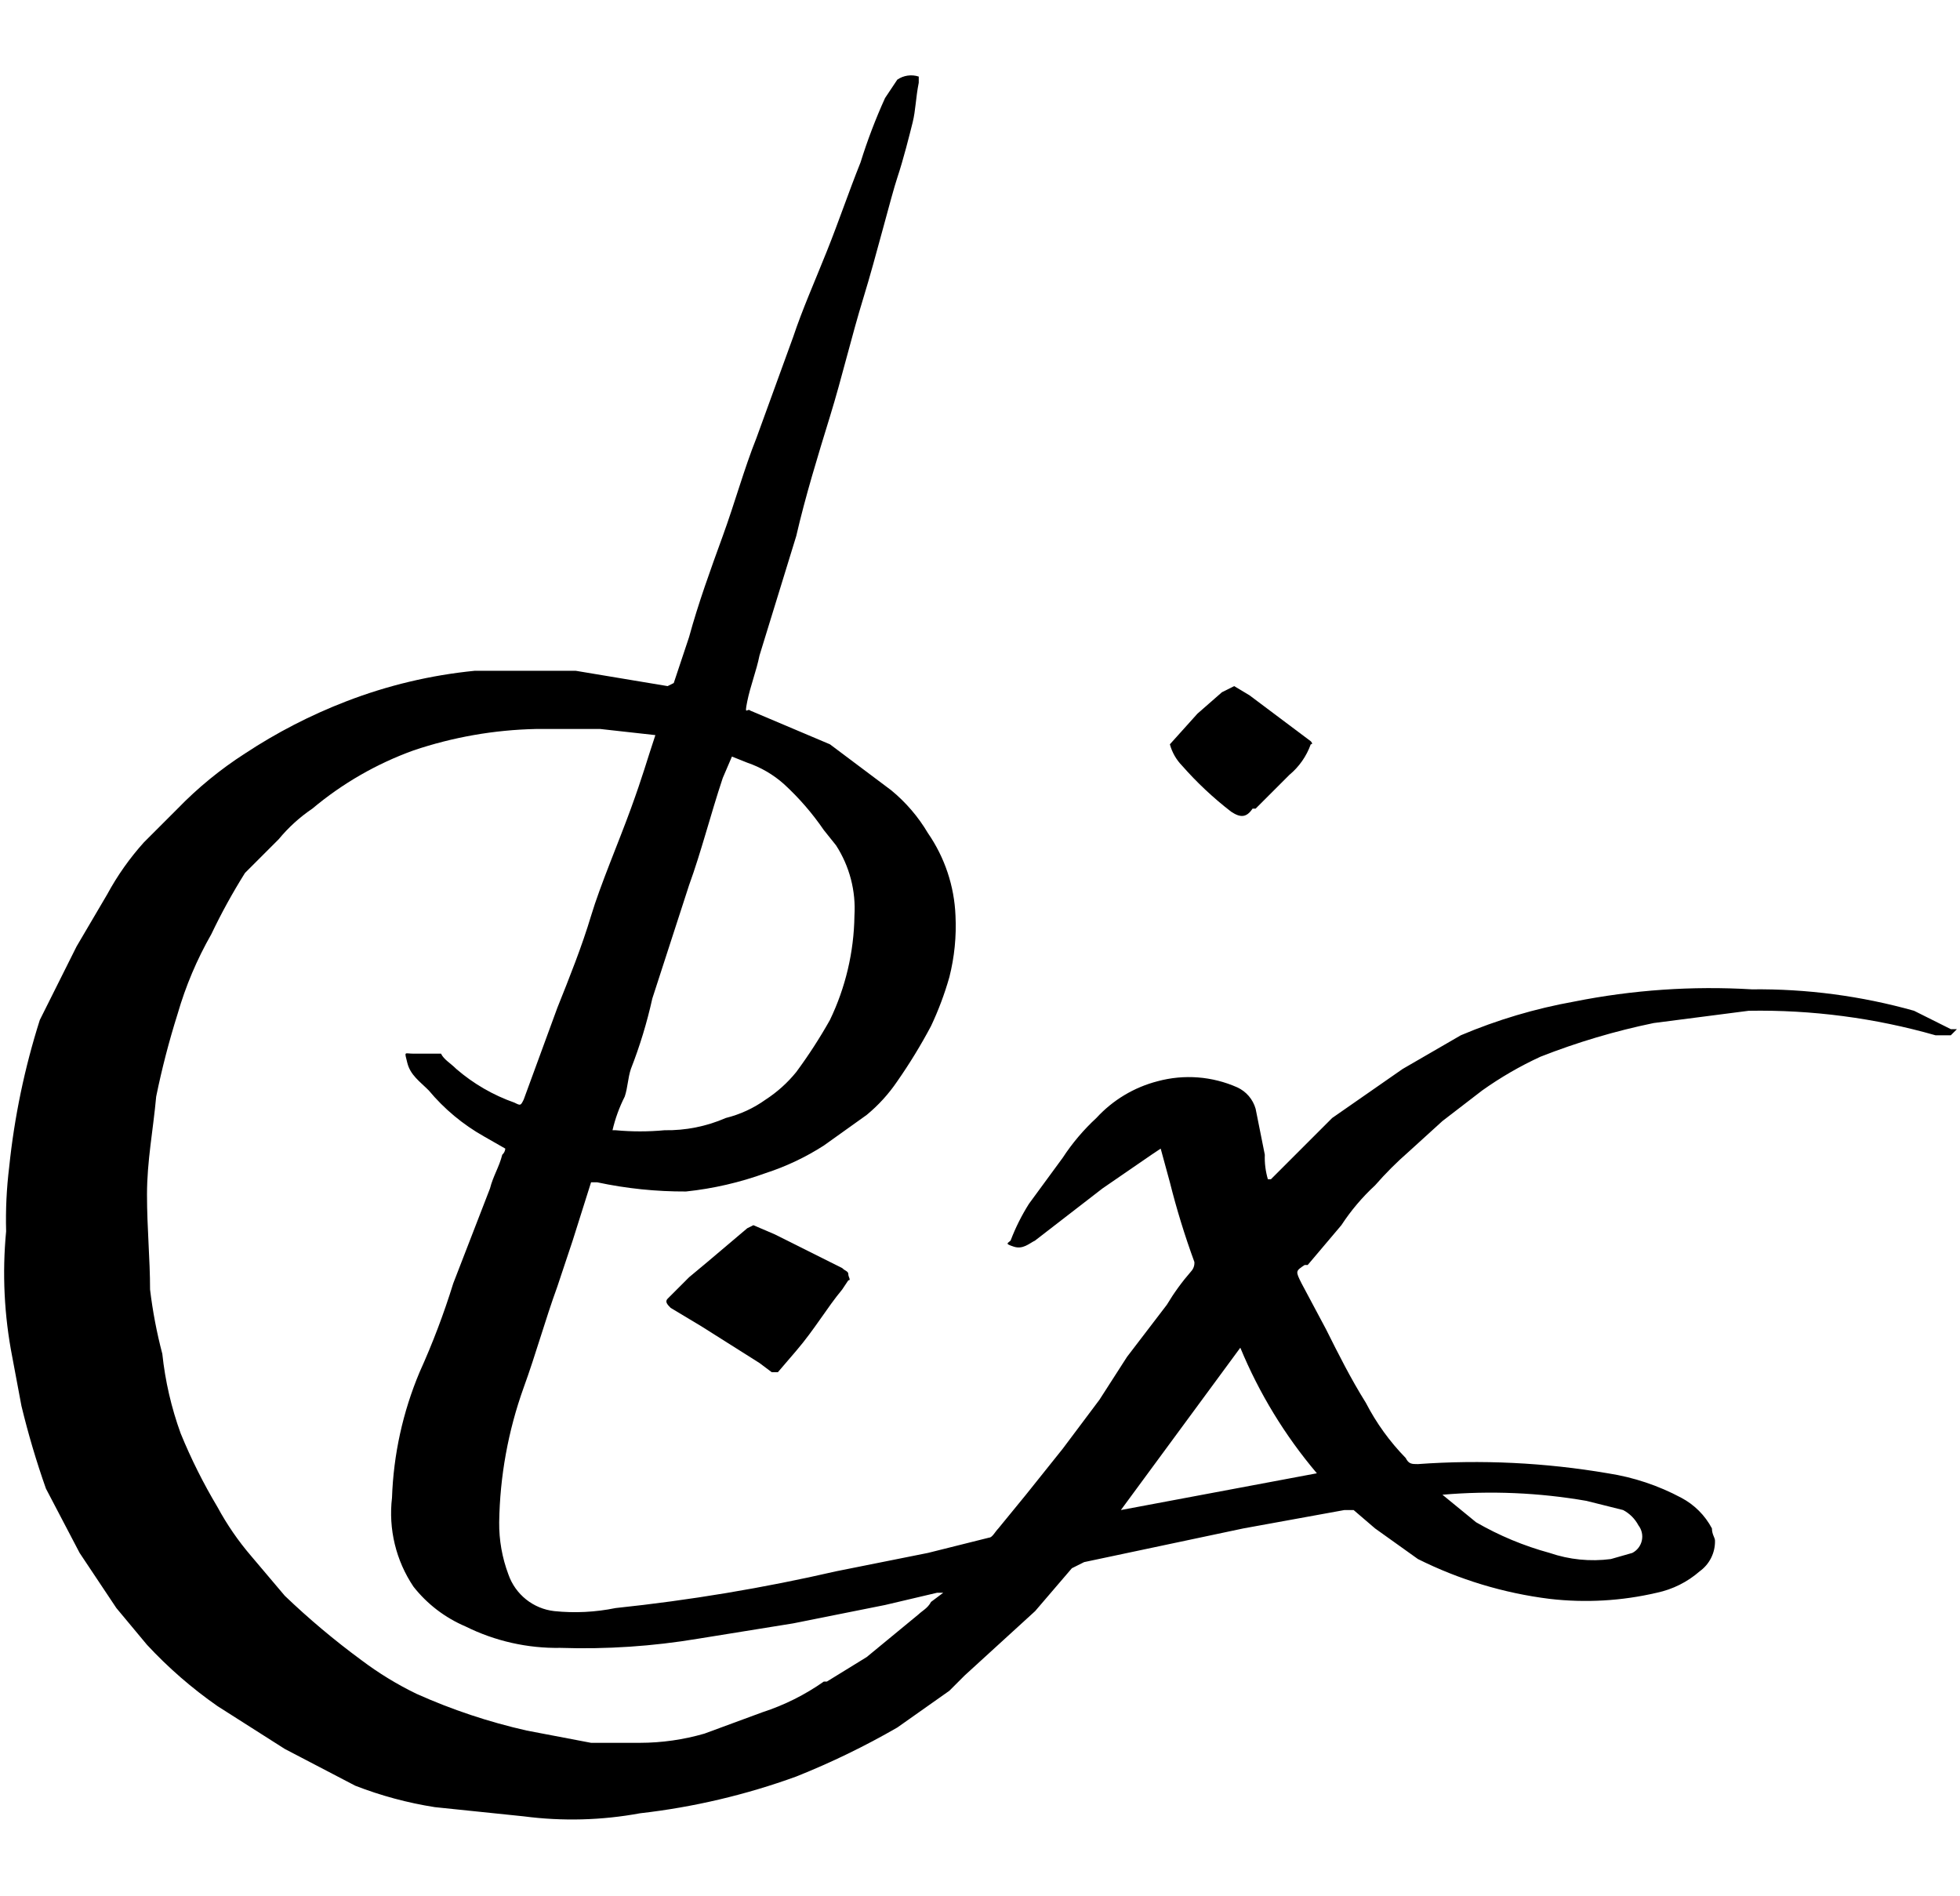
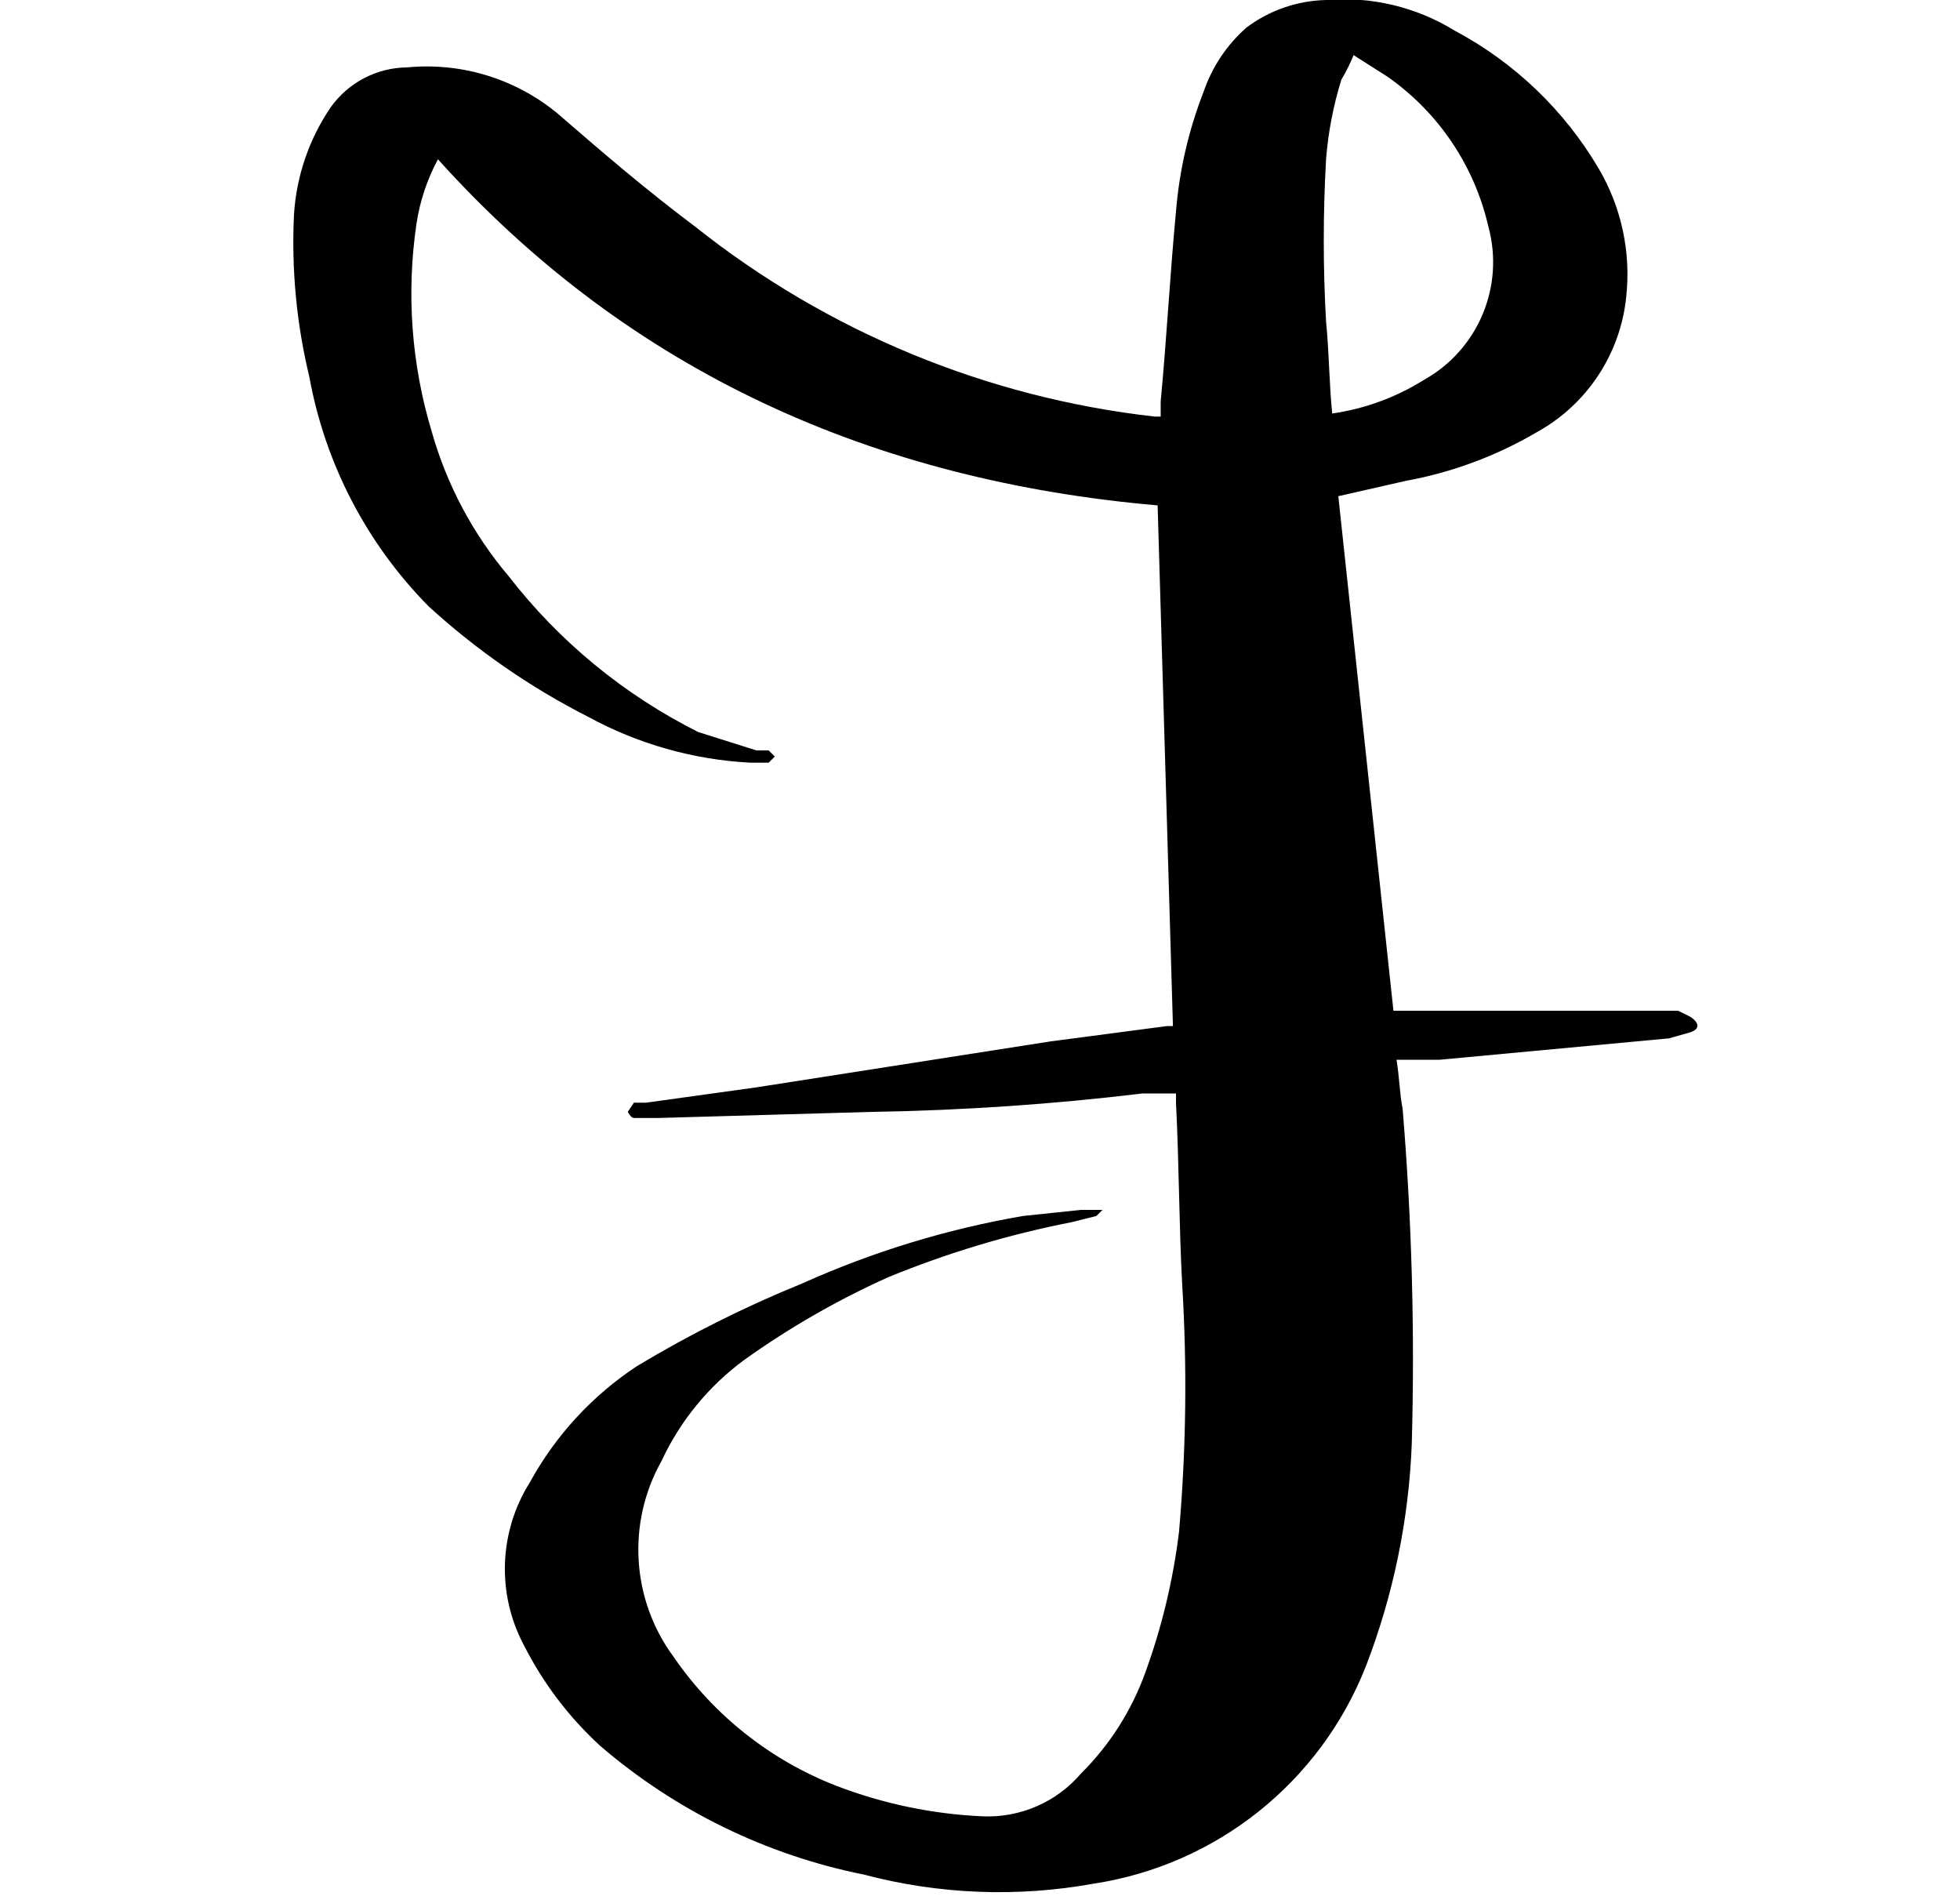
- <svg xmlns="http://www.w3.org/2000/svg" id="Layer_1" data-name="Layer 1" width="64" height="61.9" viewBox="0 0 64 61.9">
-   <path d="M22,22.3l.5-1.5c.3-1.1.7-2.2,1.1-3.3s.7-2.2,1.1-3.2L25.9,11c.3-.9.7-1.8,1.1-2.8s.7-1.9,1.1-2.9a18,18,0,0,1,.8-2.1l.4-.6a.8.8,0,0,1,.7-.1v.2c-.1.5-.1.9-.2,1.3s-.3,1.2-.5,1.8-.7,2.6-1.1,3.9-.7,2.6-1.1,3.9-.8,2.6-1.1,3.9l-1.2,3.9c-.1.5-.3,1-.4,1.5s0,.2.1.3l2.6,1.1.8.6,1.2.9a5.3,5.3,0,0,1,1.2,1.4,5.1,5.1,0,0,1,.9,2.7,6.8,6.8,0,0,1-.2,2,10.4,10.4,0,0,1-.6,1.6,17.4,17.4,0,0,1-1.1,1.8,5.2,5.2,0,0,1-1,1.1l-1.4,1a8.2,8.2,0,0,1-1.9.9,11,11,0,0,1-2.6.6,13.6,13.6,0,0,1-2.9-.3h-.2l-.6,1.9L18.2,42c-.4,1.1-.7,2.2-1.1,3.3a13.6,13.6,0,0,0-.8,4.4,4.7,4.7,0,0,0,.3,1.7,1.8,1.8,0,0,0,1.5,1.2,6.6,6.6,0,0,0,2-.1,60.1,60.1,0,0,0,7.2-1.2l3-.6,2-.5c.1,0,.2-.2.3-.3l.9-1.1,1.2-1.5,1.2-1.6.9-1.4,1.3-1.7a7.6,7.6,0,0,1,.8-1.1.4.4,0,0,0,.1-.3,25.8,25.8,0,0,1-.8-2.6l-.3-1.1h0l-.3.2L36,38.8l-2.2,1.7c-.2.1-.4.3-.7.2s-.2-.1-.1-.2a6.7,6.7,0,0,1,.6-1.2l1.1-1.5a6.9,6.9,0,0,1,1.1-1.3,4.1,4.1,0,0,1,2-1.2,3.9,3.9,0,0,1,2.6.2,1.1,1.1,0,0,1,.6.7l.3,1.5a2.5,2.5,0,0,0,.1.8h.1l.8-.8,1.2-1.2,2.3-1.6,1.9-1.1a17.3,17.3,0,0,1,3.7-1.1,22.7,22.7,0,0,1,5.8-.4,18.8,18.8,0,0,1,5.3.7l1.2.6h.2l-.2.2h-.5a20.9,20.9,0,0,0-6.1-.8l-3.1.4a22.6,22.6,0,0,0-3.7,1.1,11.8,11.8,0,0,0-1.9,1.1l-1.3,1-1.1,1a11.4,11.4,0,0,0-1.1,1.1,6.9,6.9,0,0,0-1.1,1.3l-1.1,1.3h-.1c-.3.2-.3.2-.1.6l.8,1.5c.4.8.8,1.6,1.3,2.4a7.5,7.5,0,0,0,1.3,1.8c.1.2.2.2.4.2a25.8,25.8,0,0,1,6.2.3,7.5,7.5,0,0,1,2.4.8,2.4,2.4,0,0,1,1,1c0,.2.1.3.1.4a1.2,1.2,0,0,1-.5,1,3.1,3.1,0,0,1-1.4.7,10.2,10.2,0,0,1-3.5.2,13.3,13.3,0,0,1-4.3-1.3l-1.4-1-.7-.6h-.3l-3.3.6-5.2,1.1-.4.2-1.2,1.4-2.3,2.1-.5.5-1.7,1.2A25.5,25.5,0,0,1,26,58a22.3,22.3,0,0,1-5.1,1.2,12.2,12.2,0,0,1-3.8.1L14.2,59a12.5,12.5,0,0,1-2.6-.7L9.3,57.1,7.1,55.7a14.3,14.3,0,0,1-2.3-2l-1-1.2L2.6,50.7,1.5,48.6a27.6,27.6,0,0,1-.8-2.7L.4,44.3a14.3,14.3,0,0,1-.2-4.1,14.1,14.1,0,0,1,.1-2.1,24,24,0,0,1,1-4.8l1.2-2.4,1-1.7a8.8,8.8,0,0,1,1.2-1.7l1.1-1.1A12.4,12.4,0,0,1,8,24.6a17.3,17.3,0,0,1,3.3-1.7,16,16,0,0,1,4.2-1h3.3l3,.5ZM21.4,24l-1.8-.2H17.5a13.4,13.4,0,0,0-4,.7,10.9,10.9,0,0,0-3.3,1.9,5.2,5.2,0,0,0-1.1,1L8,28.5a19.8,19.8,0,0,0-1.1,2,11.9,11.9,0,0,0-1.1,2.6,26.8,26.8,0,0,0-.7,2.7c-.1,1.1-.3,2.1-.3,3.2s.1,2.1.1,3.1a15.5,15.5,0,0,0,.4,2.1,11,11,0,0,0,.6,2.6,17.9,17.9,0,0,0,1.2,2.4,9.1,9.1,0,0,0,1.1,1.6l1.1,1.3a25.2,25.2,0,0,0,2.5,2.1,10.8,10.8,0,0,0,1.8,1.1,19,19,0,0,0,3.6,1.2l2.1.4h1.6a7.6,7.6,0,0,0,2.1-.3l1.9-.7a7.5,7.5,0,0,0,2-1H27l1.3-.8L30,52.7c.1-.1.3-.2.4-.4l.4-.3h-.2l-1.7.4-3,.6-3.1.5a22.7,22.7,0,0,1-4.5.3,6.7,6.7,0,0,1-3.1-.7,4.3,4.3,0,0,1-1.7-1.3,4.3,4.3,0,0,1-.7-2.9,11.6,11.6,0,0,1,.9-4.1,24.9,24.9,0,0,0,1.1-2.9L16,38.8c.1-.4.3-.7.4-1.1a.3.3,0,0,0,.1-.2l-.7-.4A6.5,6.5,0,0,1,14,35.6c-.3-.3-.6-.5-.7-.9s-.1-.3.2-.3h.9c.1.2.3.3.5.5a5.9,5.9,0,0,0,1.9,1.1c.2.1.2.1.3-.1l1.1-3c.4-1,.8-2,1.1-3s.9-2.4,1.3-3.5S21.1,24.9,21.4,24Zm2.5.7-.3.7c-.4,1.2-.7,2.4-1.1,3.5l-1.2,3.7a15.5,15.5,0,0,1-.7,2.3c-.1.3-.1.6-.2.9a4.9,4.9,0,0,0-.4,1.1h.1a8.6,8.6,0,0,0,1.6,0,4.8,4.8,0,0,0,2-.4,3.8,3.8,0,0,0,1.3-.6,4.3,4.3,0,0,0,1-.9,16.3,16.3,0,0,0,1.1-1.7,8.1,8.1,0,0,0,.8-3.4,3.8,3.8,0,0,0-.6-2.3l-.4-.5a8.7,8.7,0,0,0-1.3-1.5,3.5,3.5,0,0,0-1.2-.7ZM40.5,44l-3.9,5.3L43,48.1A15.5,15.5,0,0,1,40.5,44Zm6.6,4.8h0l1.1.9a10.1,10.1,0,0,0,2.4,1,4.4,4.4,0,0,0,2,.2l.7-.2a.6.6,0,0,0,.2-.9,1.2,1.2,0,0,0-.5-.5L51.8,49A18.3,18.3,0,0,0,47.1,48.8Z" />
-   <path d="M24.6,40l.7.3,2.2,1.1c.1.1.2.1.2.2s.1.2,0,.2l-.2.3c-.5.6-.9,1.3-1.5,2l-.6.7h-.2l-.4-.3-1.9-1.2-1-.6c-.1-.1-.2-.2-.1-.3l.7-.7.6-.5,1.3-1.1Z" />
-   <path d="M40.3,22.4l.5.3,1.6,1.2.4.3s.1.1,0,.1a2.3,2.3,0,0,1-.7,1L41,26.4h-.1c-.2.3-.4.3-.7.1a11.4,11.4,0,0,1-1.6-1.5,1.6,1.6,0,0,1-.4-.7h0l.9-1,.8-.7Z" />
+ <svg xmlns="http://www.w3.org/2000/svg" width="64" height="61.9" viewBox="0 0 64 61.9">
+   <path d="M43.7 16.2L45.5 33h9.3l.4.2c.3.2.3.4 0 .5l-.7.2-7.5.7h-1.4c.1.6.1 1.1.2 1.6a99.2 99.2 0 0 1 .3 10.9 22.6 22.6 0 0 1-1.5 7.3 11.4 11.4 0 0 1-8.9 7.1 17.3 17.3 0 0 1-7.5-.3 18.9 18.9 0 0 1-8.6-4.2 11.5 11.5 0 0 1-2.5-3.3 5.3 5.3 0 0 1 .2-5.3 10.7 10.7 0 0 1 3.5-3.8 38.9 38.9 0 0 1 5.4-2.7 30 30 0 0 1 7.2-2.2l1.9-.2h.7l-.2.2-.8.2a31.8 31.8 0 0 0-6 1.8 27.3 27.3 0 0 0-4.7 2.7 8.6 8.6 0 0 0-2.7 3.3 5.9 5.9 0 0 0 .4 6.4 11.5 11.5 0 0 0 5.3 4.2 15.2 15.2 0 0 0 4.8 1 4 4 0 0 0 3.2-1.4 8.9 8.9 0 0 0 2.1-3.3 20.8 20.8 0 0 0 1.1-4.6 54.8 54.8 0 0 0 .1-8.1c-.1-1.9-.1-3.9-.2-5.9v-.3h-1.1a84.8 84.8 0 0 1-8.8.6l-7 .2h-.8c-.1 0-.2-.2-.2-.2l.2-.3h.4l3.6-.5 9.6-1.5 3.8-.5h.2l-.5-17c-9.2-.8-17.2-4.3-23.5-11.3a6.5 6.5 0 0 0-.7 2.1 15.6 15.6 0 0 0 .5 6.8 12.6 12.6 0 0 0 2.5 4.7 18.1 18.1 0 0 0 6.2 5.1l1.9.6h.4l.2.2-.2.2h-.6a12.4 12.4 0 0 1-5.3-1.5 23.5 23.5 0 0 1-5.2-3.6 14.3 14.3 0 0 1-3.9-7.5A18.7 18.7 0 0 1 9.6 7a7 7 0 0 1 1.2-3.5 3.1 3.1 0 0 1 2.5-1.3 6.7 6.7 0 0 1 4.9 1.5c1.5 1.3 2.9 2.5 4.5 3.7a29.4 29.4 0 0 0 15 6.2h.2v-.5c.2-2.1.3-4.1.5-6.2a13.8 13.8 0 0 1 .9-3.9A4.9 4.9 0 0 1 40.7.9a4.5 4.5 0 0 1 2.6-.9 6.9 6.9 0 0 1 4.2 1 12 12 0 0 1 4.7 4.5 6.8 6.8 0 0 1 .9 4.2 5.7 5.7 0 0 1-2.9 4.4 13.1 13.1 0 0 1-4.3 1.6zm-.2-2.7a7.7 7.7 0 0 0 3-1.1 4.4 4.4 0 0 0 2.1-5 8.2 8.2 0 0 0-3.3-4.9l-1.1-.7a5.9 5.9 0 0 1-.4.8 11.9 11.9 0 0 0-.5 2.6 46.9 46.9 0 0 0 0 5.3c.1 1 .1 2 .2 3z" />
</svg>
